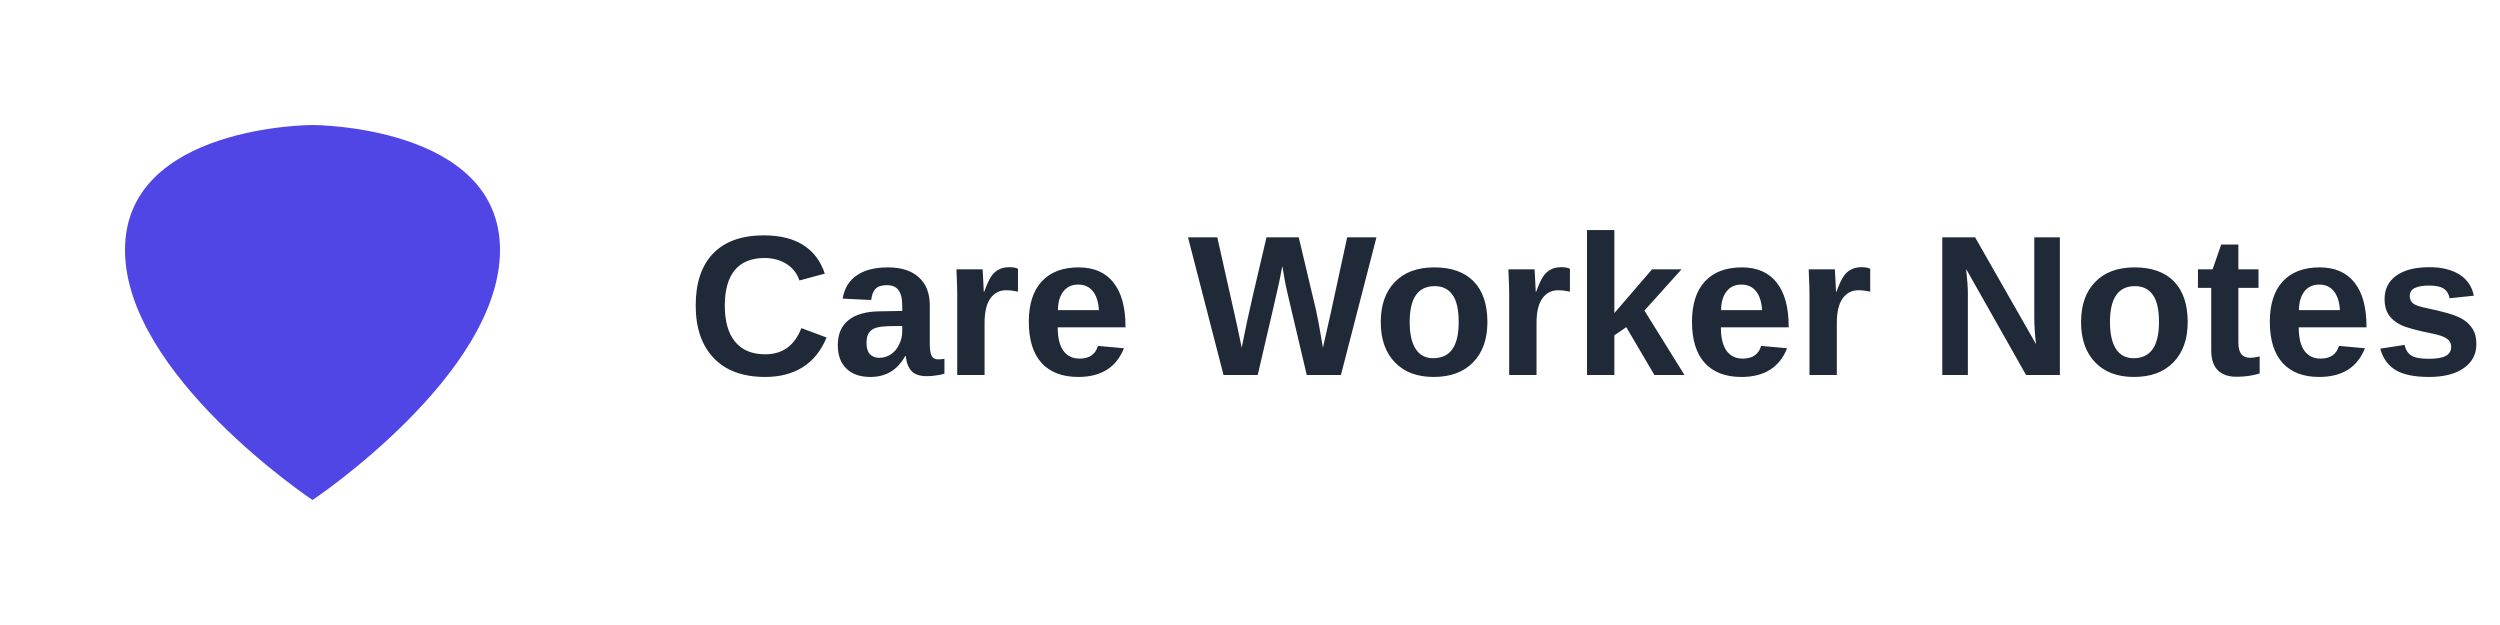
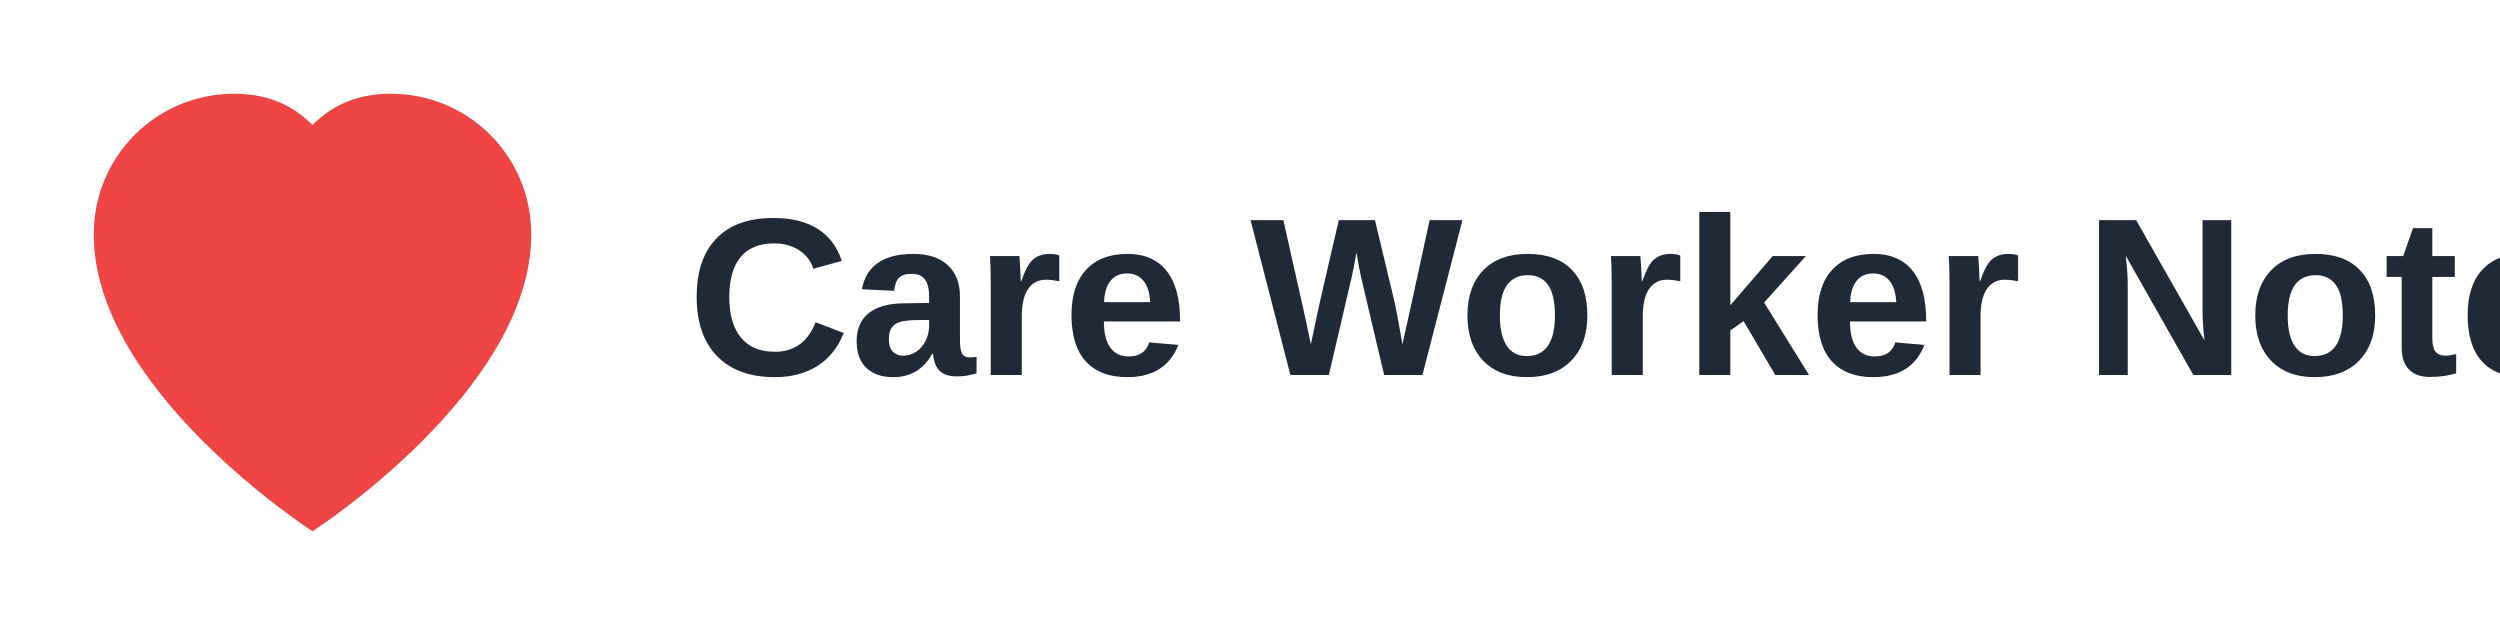
<svg xmlns="http://www.w3.org/2000/svg" width="200" height="50" viewBox="0 0 200 50" fill="none">
-   <path d="M25 10 C25 10, 10 10, 10 20 C10 30, 25 40, 25 40 C25 40, 40 30, 40 20 C40 10, 25 10, 25 10" fill="#4F46E5" />
-   <text x="55" y="30" font-family="Arial, sans-serif" font-size="16" font-weight="bold" fill="#1F2937">
+   <path d="M25 42.5C25 42.5 7.5 31.25 7.5 18.75C7.5 12.5 12.5 7.5 18.75 7.5C21.875 7.5 23.75 8.75 25 10C26.25 8.75 28.125 7.5 31.25 7.5C37.5 7.5 42.5 12.5 42.5 18.75C42.5 31.25 25 42.5 25 42.5Z" fill="#EF4444" />
+   <text x="55" y="30" font-family="Arial, sans-serif" font-size="18" font-weight="bold" fill="#1F2937">
    Care Worker Notes
  </text>
</svg>
